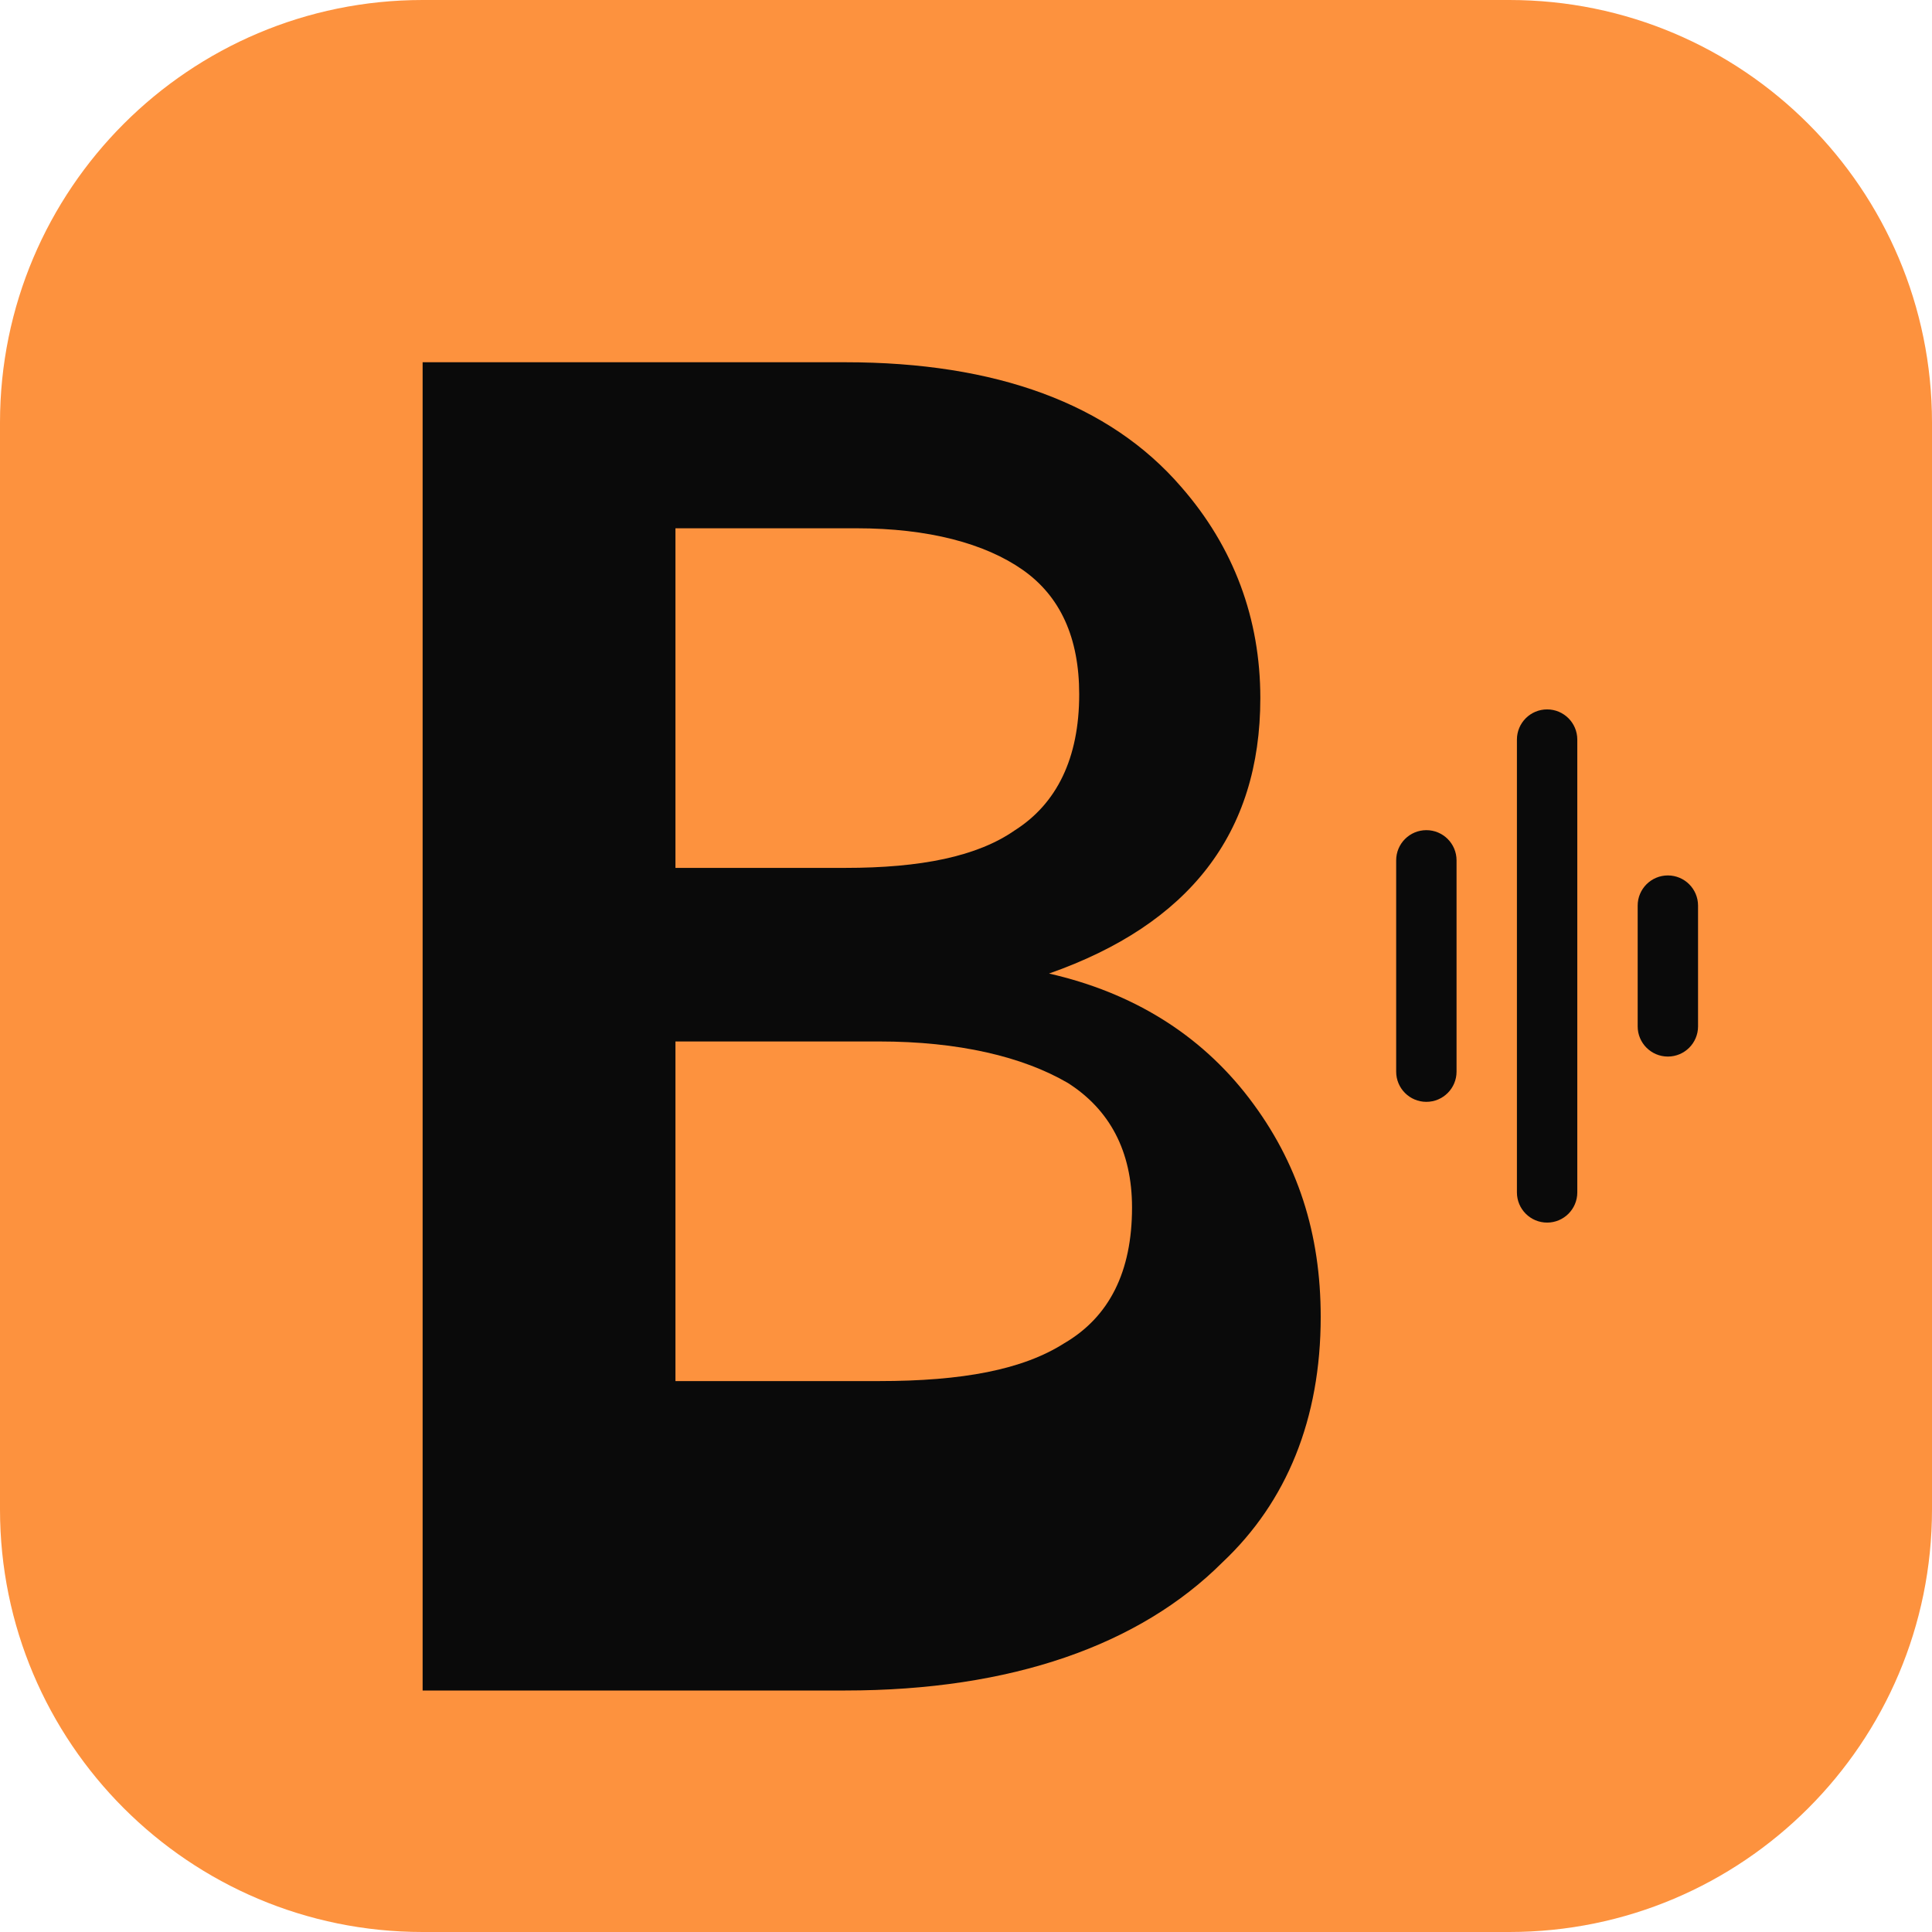
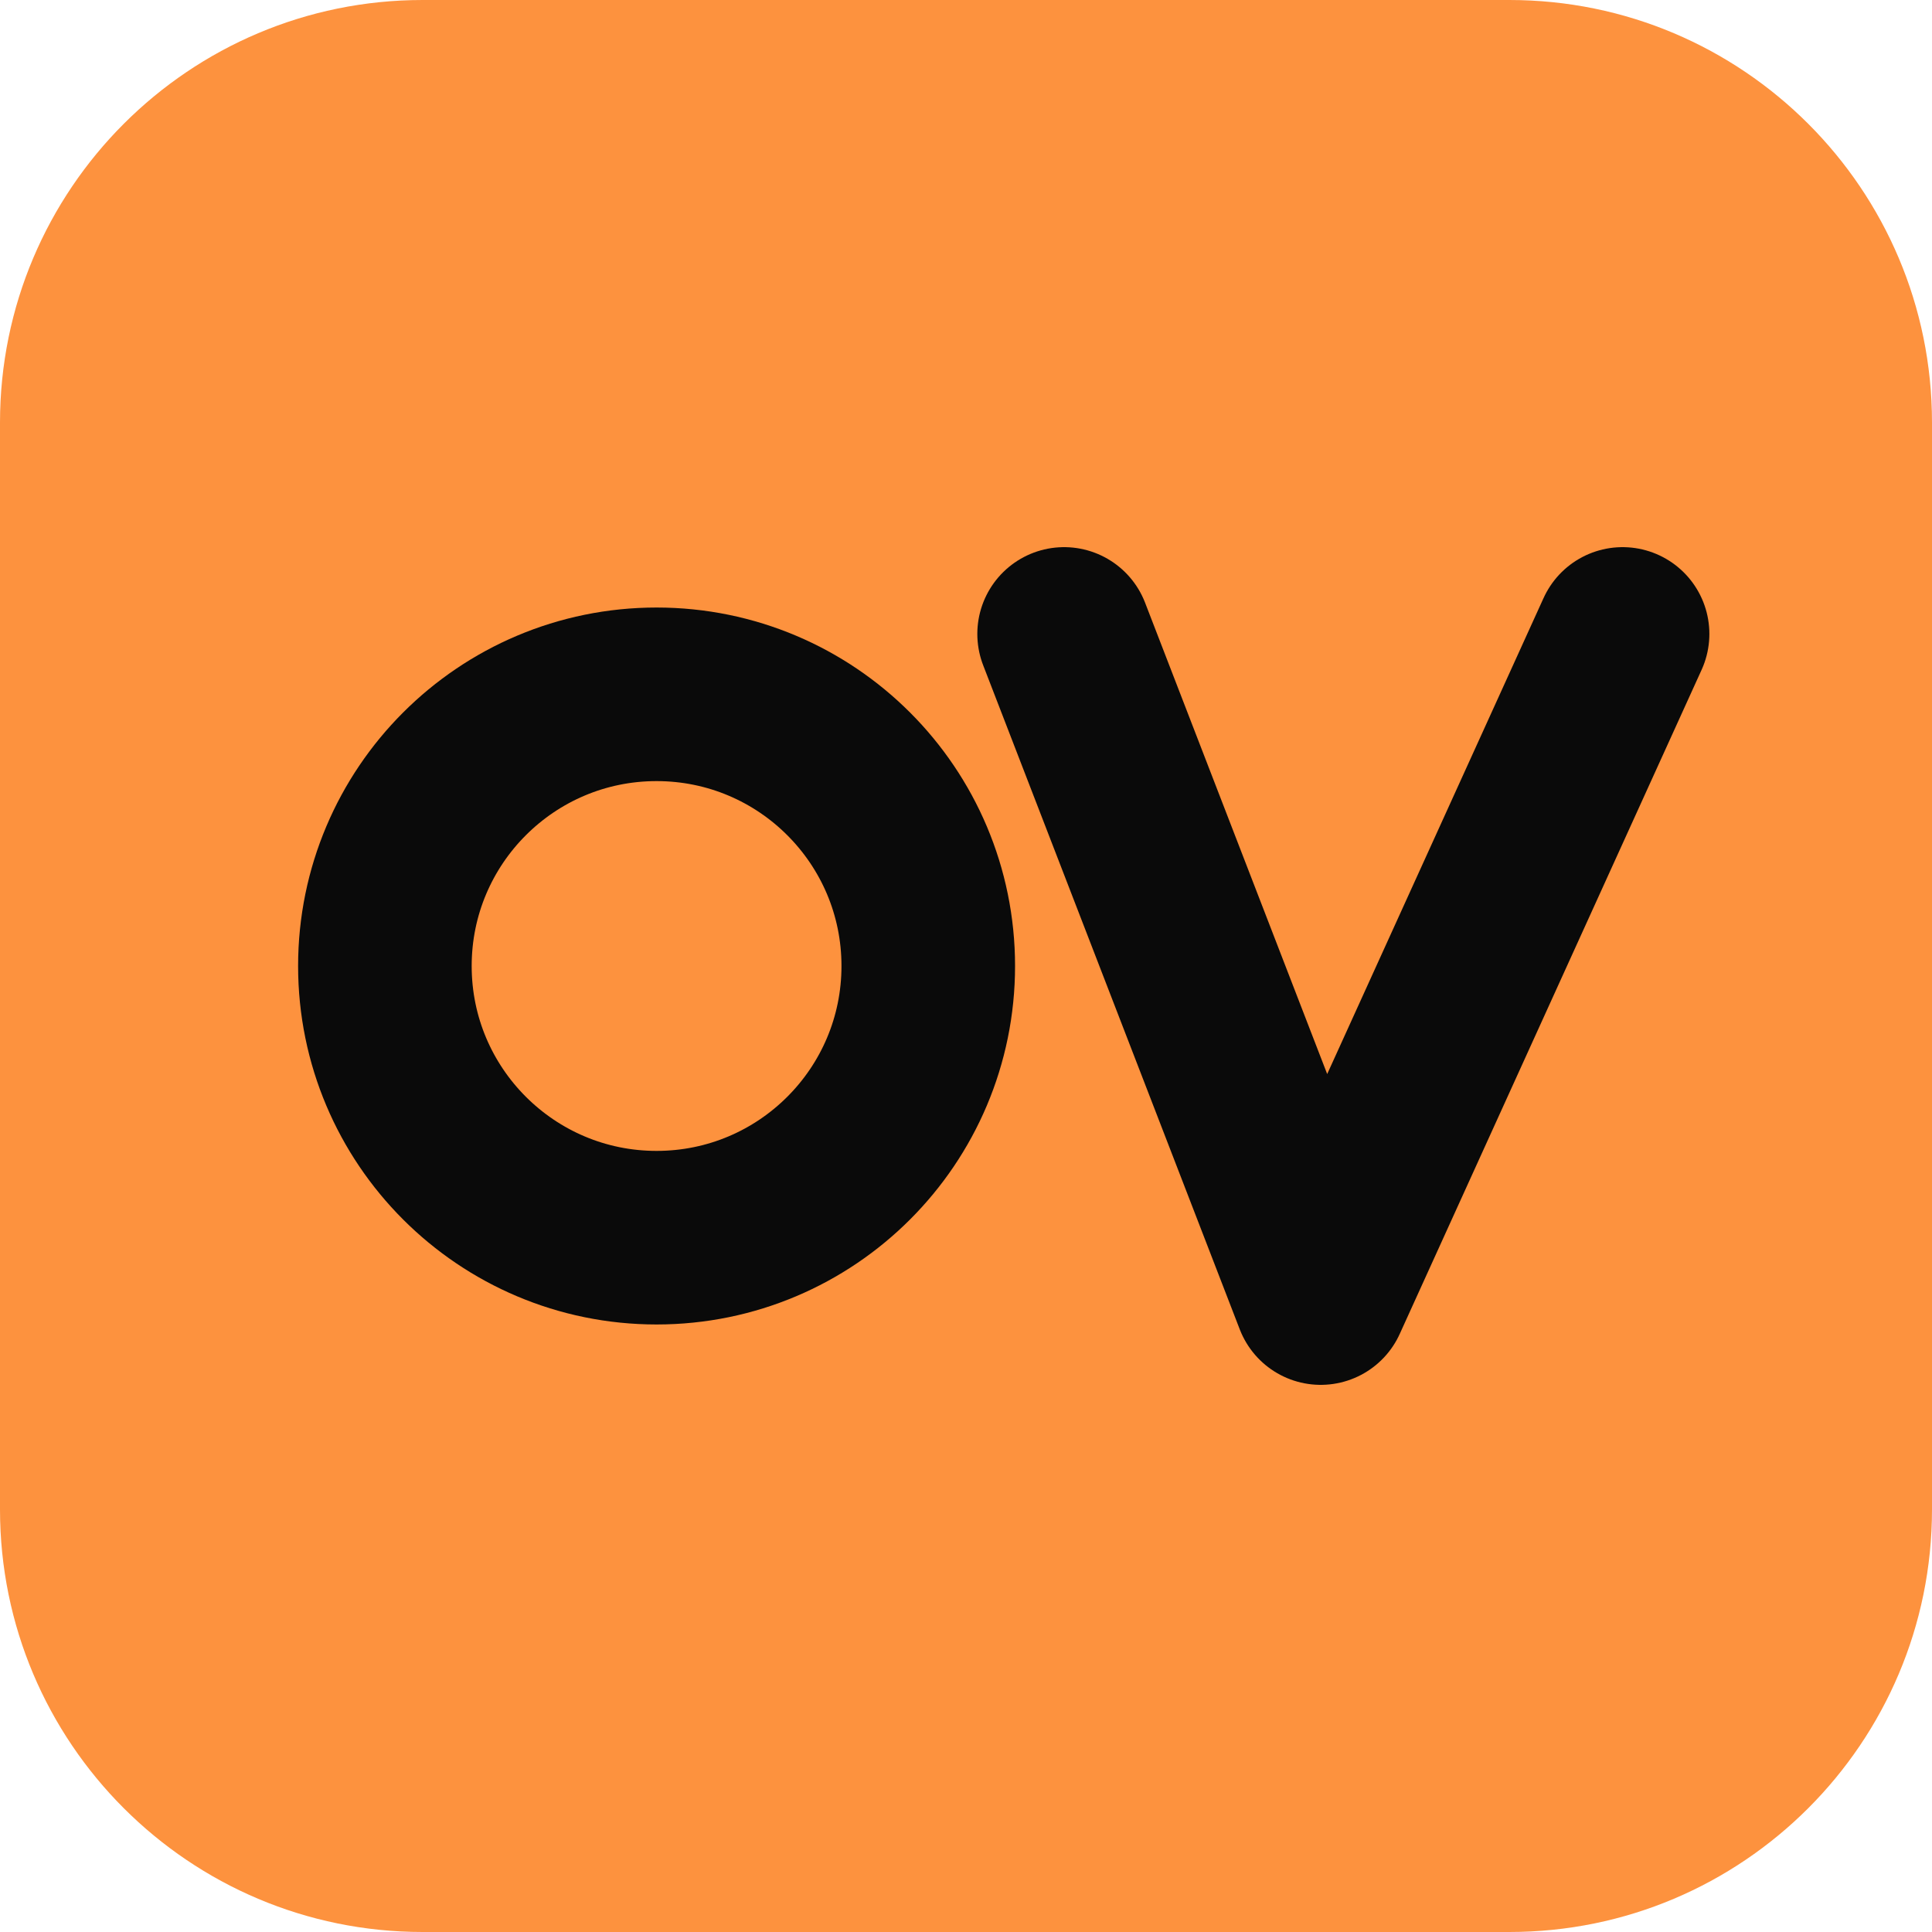
- <svg xmlns="http://www.w3.org/2000/svg" width="512" height="512" viewBox="0 0 512 512" role="img" aria-label="Broadside">
+ <svg xmlns="http://www.w3.org/2000/svg" width="512" height="512" viewBox="0 0 512 512" role="img" aria-label="OnVibe">
  <rect width="512" height="512" rx="112" fill="#fd923e" />
-   <g fill="#0a0a0a">
-     <path d="M112 96h112c40 0 70 11 89 33 14 16 21 35 21 56 0 36-19 60-56 73 22 5 40 16 53 33 13 17 19 36 19 58 0 27-9 49-26 65-22 22-56 34-100 34H112V96zm67 60v74h45c20 0 35-3 45-10 11-7 17-19 17-36 0-15-5-26-15-33s-25-11-44-11h-48zm0 134v76h54c22 0 38-3 49-10 12-7 18-19 18-36 0-15-6-26-17-33-12-7-29-11-50-11h-54z" />
-     <rect x="370" y="220" width="16" height="72" rx="8" />
-     <rect x="402" y="188" width="16" height="136" rx="8" />
-     <rect x="434" y="232" width="16" height="48" rx="8" />
+   <g fill="none" stroke="#0a0a0a" stroke-width="46" stroke-linecap="round" stroke-linejoin="round">
+     <circle cx="174" cy="256" r="72" />
+     <path d="M282 168l68 176 80-176" />
  </g>
</svg>
